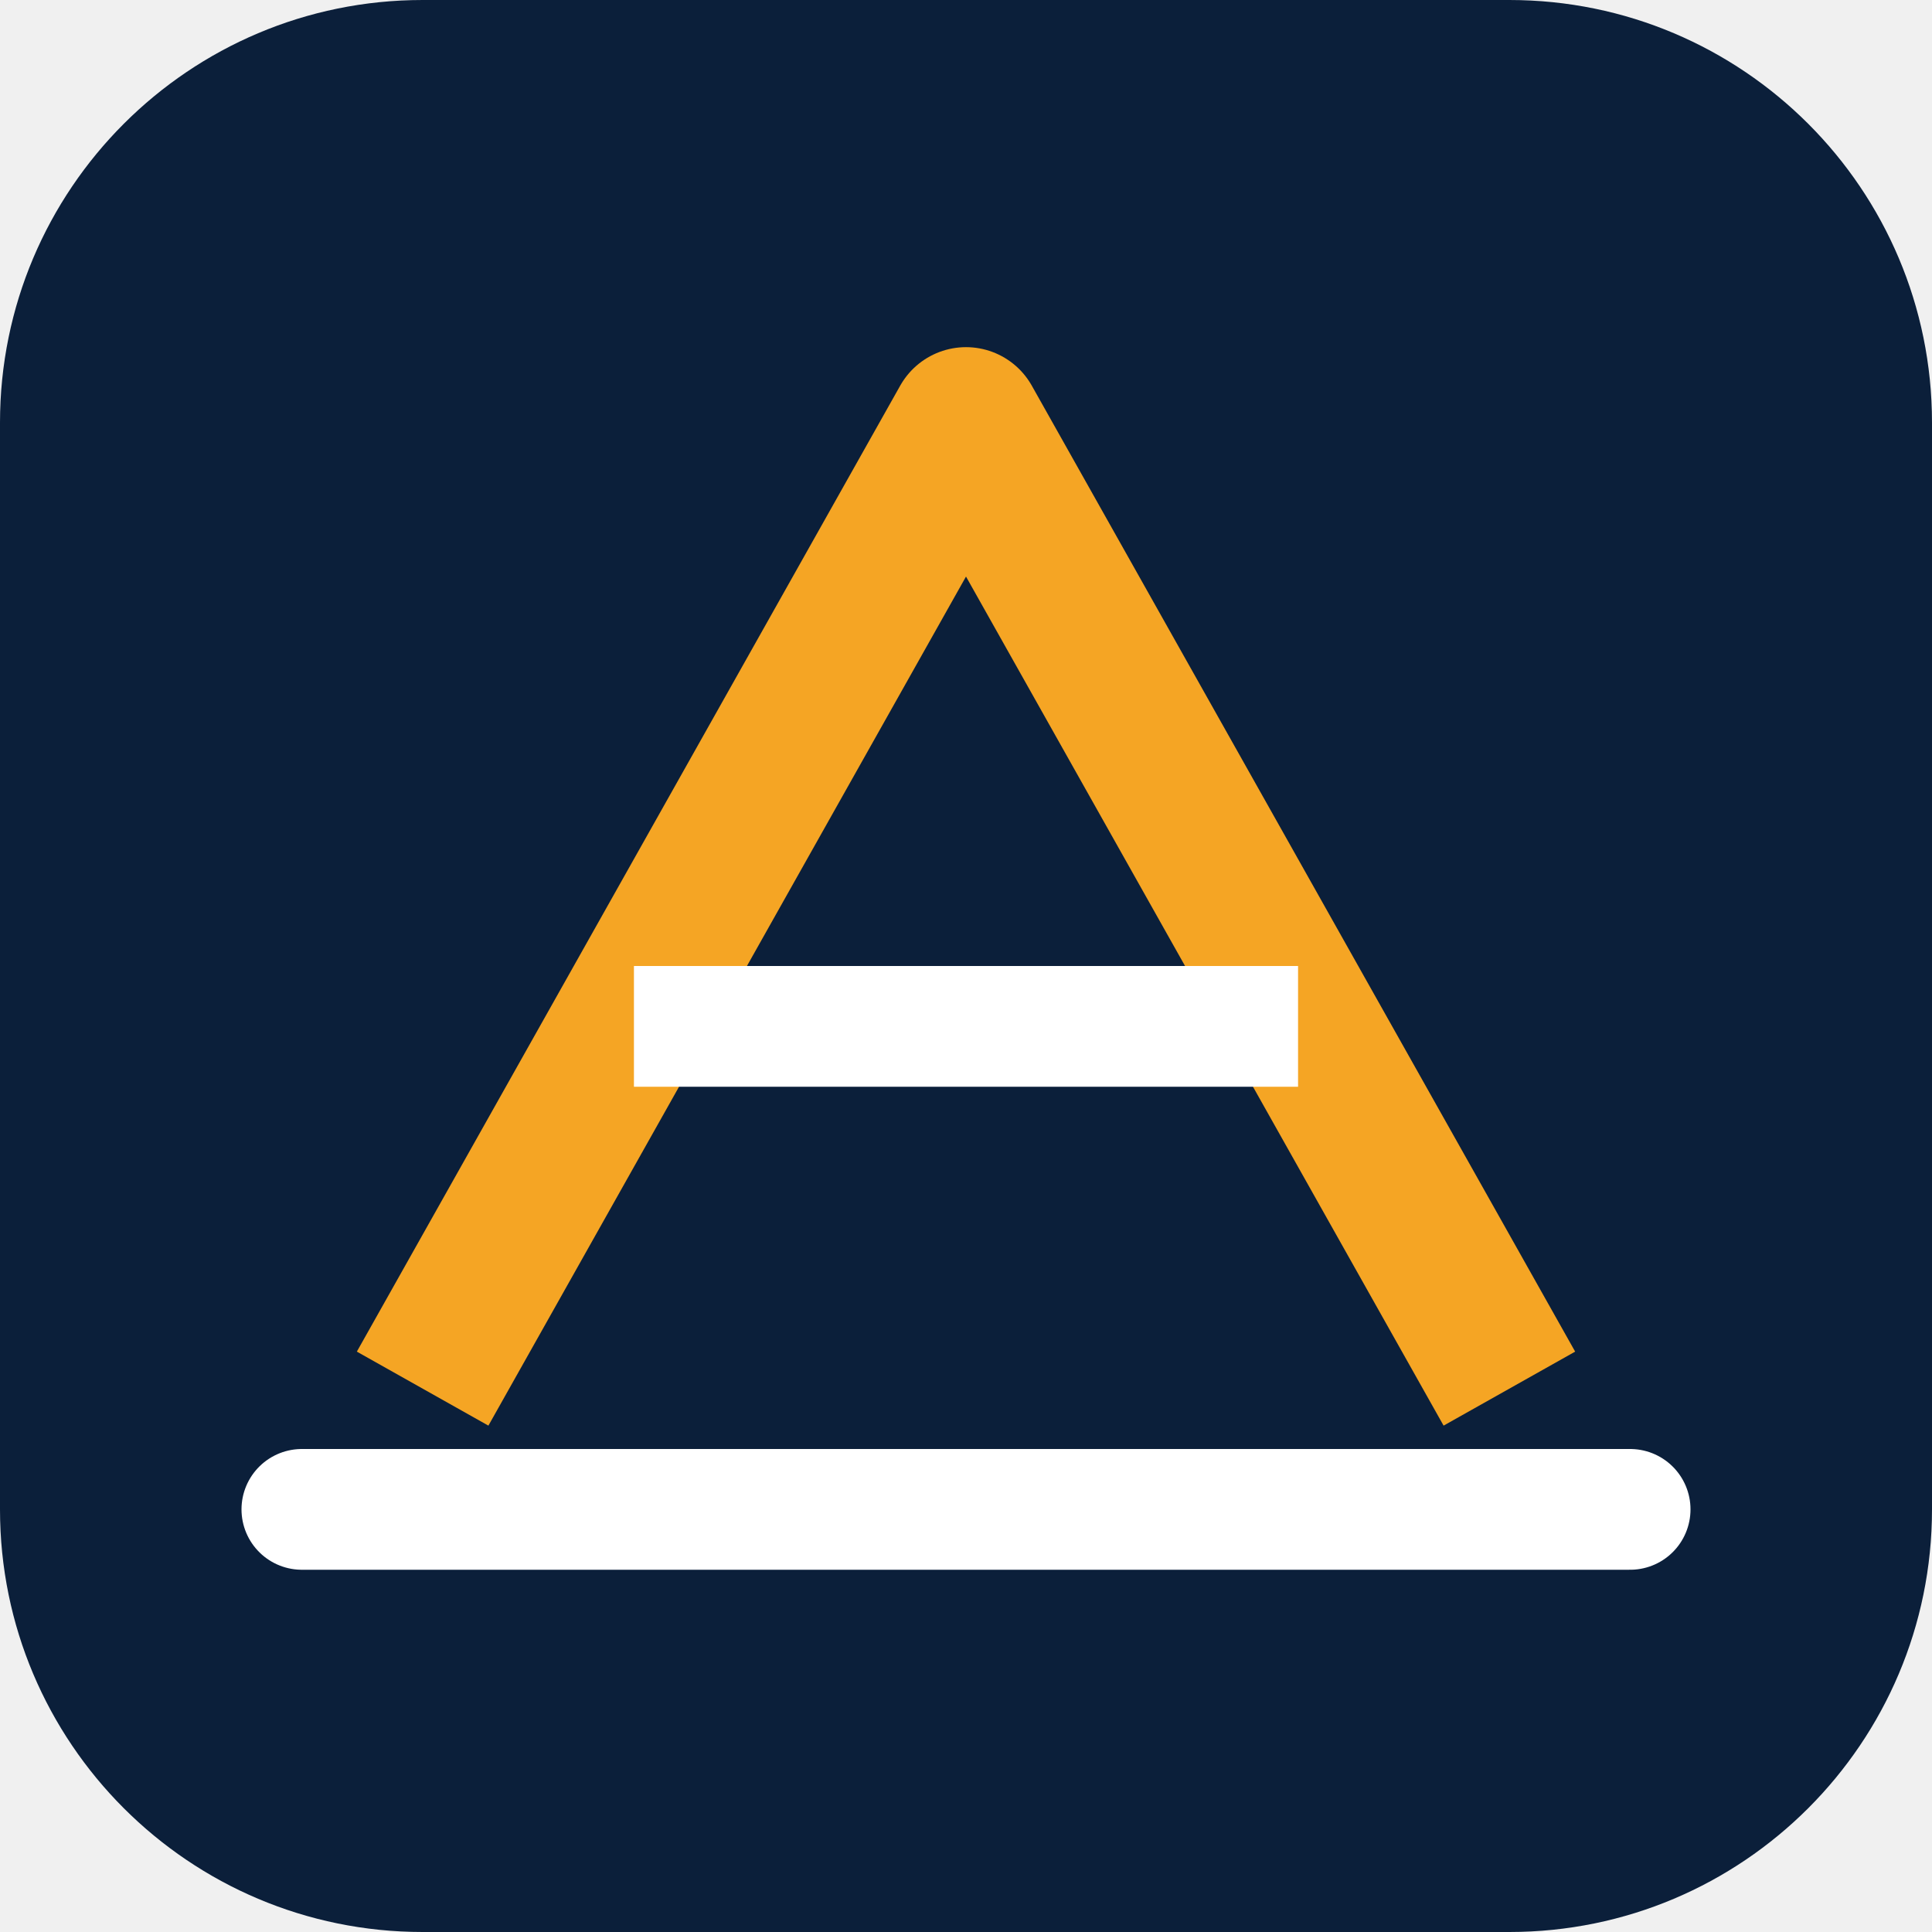
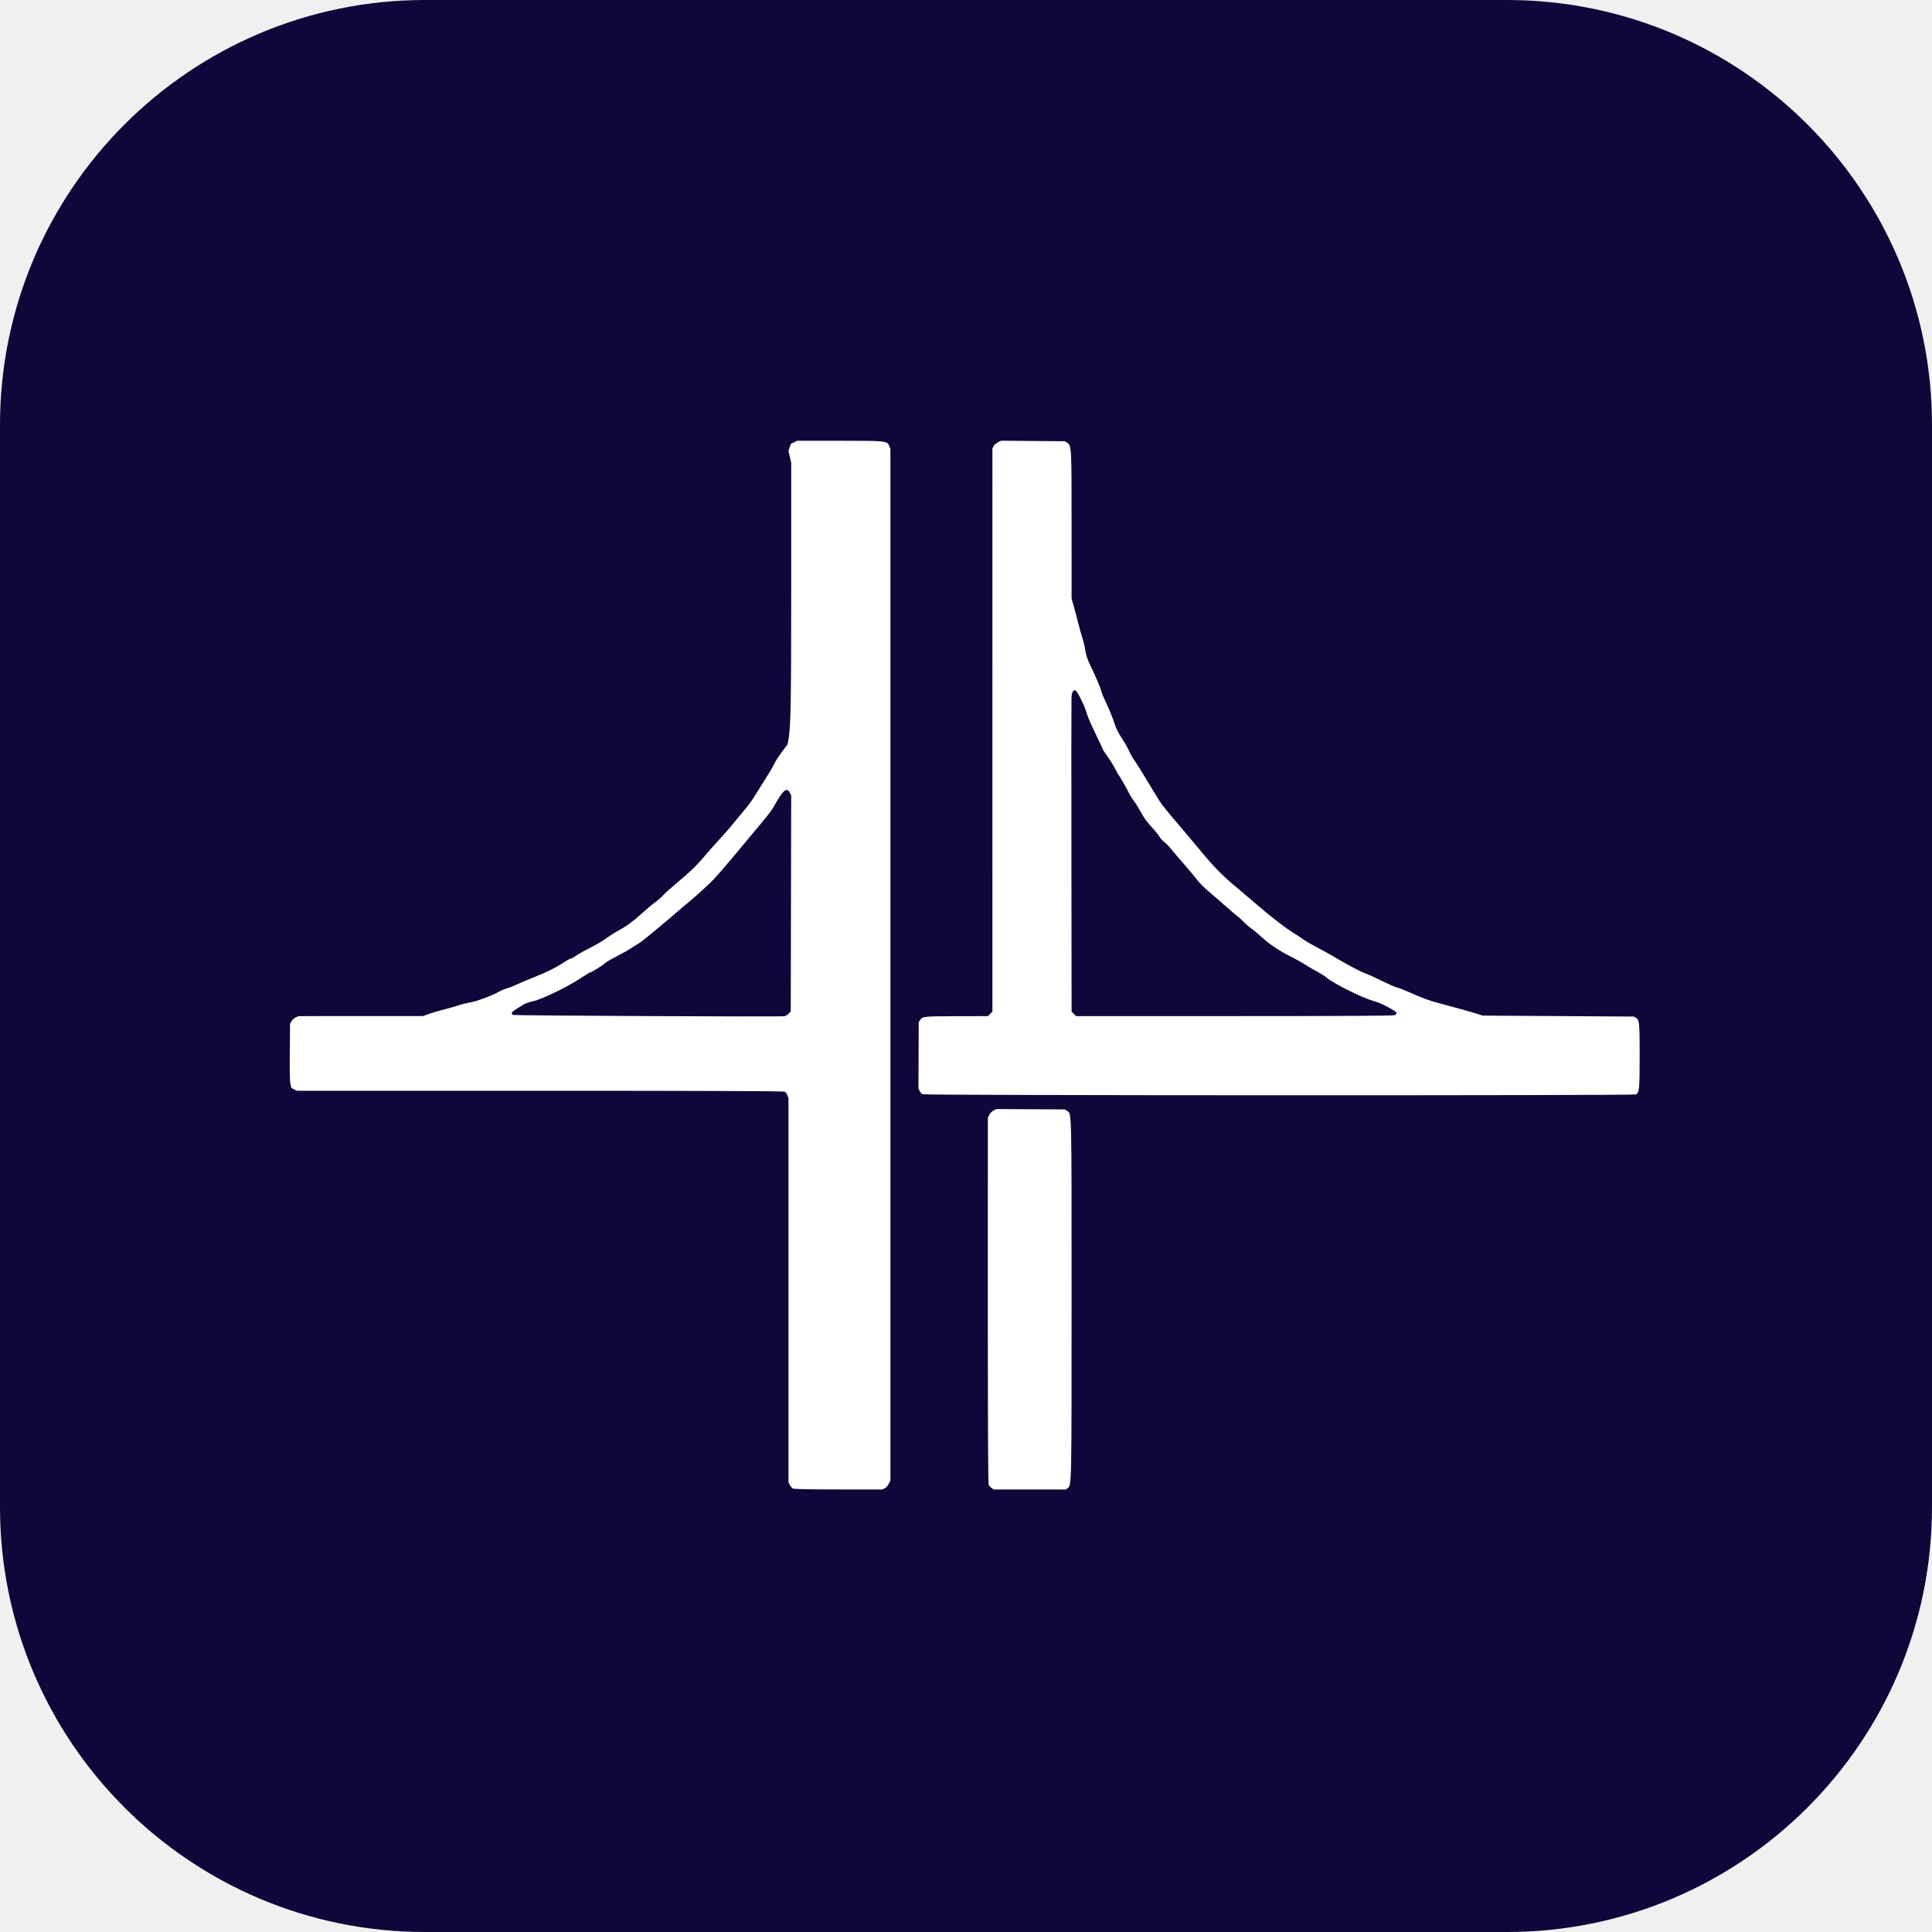
- <svg xmlns="http://www.w3.org/2000/svg" viewBox="0 0 64 64">
-   <rect width="64" height="64" rx="14" fill="#0b1f3a" />
-   <path d="M14 46 32 14l18 32" fill="none" stroke="#f5a524" stroke-width="5" stroke-linejoin="round" />
-   <path d="M21 34h22" stroke="#fff" stroke-width="4" />
-   <path d="M10 50h44" stroke="#fff" stroke-width="4" stroke-linecap="round" />
+ <svg xmlns="http://www.w3.org/2000/svg" viewBox="0 0 100 100">
+   <rect width="100" height="100" rx="22" fill="#0f063a" />
+   <g transform="translate(14.00,21.73) scale(0.04712)">
+     <path fill="#ffffff" fill-rule="evenodd" d="M573.75,1173.92C572.79,1173.36 571.32,1171.60 570.50,1170.00L569.00,1167.10L569.00,956.20L569.00,745.30L567.89,742.13C567.29,740.38 565.97,738.52 564.96,737.98C563.78,737.35 468.34,737.00 296.02,737.00L28.90,737.00L25.99,735.49L23.07,733.99L21.97,729.90C21.25,727.21 20.98,715.19 21.20,694.66L21.52,663.50L22.90,660.80C23.66,659.31 25.75,657.40 27.54,656.55L30.80,655.00L99.15,654.98L167.50,654.96L174.50,652.45C178.35,651.07 185.14,649.07 189.59,648.02C194.04,646.96 201.02,644.98 205.09,643.61C209.17,642.25 215.65,640.59 219.50,639.94C226.82,638.69 243.57,632.46 250.61,628.36C252.87,627.05 257.14,625.26 260.11,624.38C263.07,623.50 267.52,621.76 270.00,620.51C272.48,619.27 281.02,615.66 289.00,612.50C303.68,606.68 314.33,601.33 323.28,595.31C325.99,593.49 328.78,592.00 329.49,592.00C330.20,592.00 333.01,590.46 335.74,588.59C338.47,586.71 345.38,582.81 351.10,579.92C356.82,577.03 363.30,573.39 365.50,571.82C372.06,567.14 380.26,561.92 384.19,559.90C390.46,556.70 399.12,550.24 408.00,542.14C412.68,537.87 419.16,532.42 422.42,530.04C425.67,527.65 429.70,524.13 431.37,522.23C433.04,520.32 438.71,515.18 443.96,510.80C459.63,497.71 467.83,489.95 474.93,481.50C481.64,473.51 484.09,470.75 495.62,458.17C501.04,452.26 509.04,442.78 523.62,425.00C526.10,421.98 530.19,416.12 532.72,412.00C535.24,407.88 538.74,402.25 540.49,399.50C548.64,386.72 550.78,383.12 553.27,378.00C554.75,374.98 558.65,368.91 561.95,364.52L567.96,356.54L568.92,351.52C571.53,337.84 572.01,311.27 572.01,181.81L572.00,47.12L570.50,40.65L569.00,34.17L570.25,30.34L571.50,26.50L575.00,24.75L578.50,23.00L625.10,23.00C676.37,23.00 677.31,23.10 679.61,28.60L681.00,31.94L681.00,598.51L681.00,1165.08L679.08,1168.84C678.02,1170.91 675.98,1173.14 674.53,1173.80L671.91,1175.00L623.70,1174.97C592.83,1174.95 574.87,1174.57 573.75,1173.92ZM792.23,1173.45C791.01,1172.60 789.55,1171.03 788.98,1169.97C788.28,1168.66 787.96,1103.41 787.99,967.40L788.02,766.75L789.59,763.45C790.46,761.62 792.59,759.47 794.37,758.63L797.59,757.10L835.09,757.30L872.59,757.50L875.34,759.30C880.13,762.44 880.00,756.91 879.99,965.32C879.99,1172.22 880.02,1170.47 875.74,1173.47L873.55,1175.00L834.00,1175.00L794.45,1175.00L792.23,1173.45ZM716.36,740.83C715.19,740.26 713.68,738.60 713.00,737.15L711.78,734.50L711.92,698.00L712.06,661.50L713.87,659.02C716.58,655.32 717.76,655.21 754.30,655.10L788.09,655.00L790.55,652.55L793.00,650.09L793.01,340.80L793.03,31.50L794.28,29.00C794.97,27.62 797.10,25.70 799.01,24.73L802.50,22.95L837.55,23.23L872.59,23.50L875.25,25.24C879.92,28.30 879.99,29.63 879.99,115.50L880.00,196.51L882.02,203.50C883.14,207.35 885.41,215.90 887.07,222.50C888.73,229.10 890.96,237.07 892.03,240.21C893.10,243.35 894.45,249.20 895.03,253.21C895.73,258.00 897.44,263.25 900.00,268.50C905.85,280.50 911.69,294.12 912.44,297.50C912.80,299.15 914.17,302.75 915.48,305.50C920.64,316.32 924.98,326.84 927.26,334.04C928.71,338.62 931.74,344.66 934.96,349.43C937.87,353.76 941.59,360.24 943.23,363.84C944.86,367.45 947.31,371.85 948.67,373.63C951.03,376.72 956.14,384.96 970.48,408.75C979.16,423.16 978.69,422.54 1002.86,451.00C1010.10,459.52 1019.50,470.73 1023.76,475.90C1035.15,489.74 1045.58,500.42 1057.57,510.53C1063.42,515.46 1072.17,522.88 1077.00,527.00C1093.01,540.67 1096.36,543.43 1106.69,551.50C1112.33,555.90 1119.92,561.30 1123.56,563.50C1127.19,565.70 1132.14,568.95 1134.55,570.72C1136.96,572.49 1143.78,576.47 1149.72,579.58C1155.65,582.68 1162.97,586.69 1166.00,588.48C1176.66,594.81 1178.59,595.91 1188.51,601.27C1194.01,604.25 1200.31,607.26 1202.51,607.97C1204.70,608.67 1212.72,612.31 1220.32,616.06C1227.91,619.80 1235.56,623.16 1237.32,623.52C1239.07,623.87 1243.88,625.68 1248.00,627.53C1265.36,635.32 1273.61,638.32 1287.50,641.88C1299.31,644.91 1319.71,650.62 1326.00,652.66L1331.50,654.44L1414.50,654.97L1497.50,655.50L1499.80,656.81C1503.71,659.04 1504.00,661.89 1504.00,698.42C1504.00,734.78 1503.59,739.08 1499.96,741.02C1497.35,742.42 719.25,742.23 716.36,740.83ZM569.17,652.32L571.50,649.84L571.74,531.17L571.99,412.50L570.72,410.00C567.12,402.90 562.86,406.54 552.56,425.56C551.35,427.79 544.99,436.05 538.43,443.91C531.87,451.77 522.51,463.00 517.64,468.85C498.81,491.48 488.32,503.56 483.69,507.94C473.70,517.42 463.32,526.72 458.50,530.54C455.75,532.72 450.96,536.75 447.85,539.50C442.29,544.42 436.41,549.38 416.72,565.78C411.25,570.34 405.42,574.77 403.77,575.62C402.11,576.48 398.68,578.63 396.13,580.40C393.58,582.18 386.77,586.02 381.00,588.94C375.23,591.86 369.38,595.26 368.00,596.50C364.91,599.29 352.64,607.00 351.30,607.00C350.75,607.00 345.58,610.12 339.79,613.94C325.78,623.20 297.63,636.77 288.51,638.66C284.66,639.47 280.15,640.98 278.50,642.03C276.85,643.08 273.14,645.35 270.25,647.07C265.04,650.17 263.85,652.14 266.25,653.69C267.44,654.46 558.58,655.88 564.17,655.15C565.64,654.95 567.89,653.68 569.17,652.32ZM1235.07,653.96C1236.13,653.40 1237.00,652.31 1237.00,651.55C1237.00,649.61 1219.65,640.48 1212.37,638.59C1200.40,635.49 1168.22,619.56 1160.21,612.78C1158.40,611.24 1154.35,608.62 1151.21,606.96C1144.91,603.61 1140.54,601.04 1134.50,597.13C1132.30,595.70 1126.45,592.50 1121.50,590.01C1108.12,583.27 1097.57,576.29 1089.61,568.91C1085.70,565.28 1080.47,560.92 1078.00,559.21C1075.53,557.50 1071.70,554.23 1069.50,551.94C1067.30,549.65 1063.92,546.61 1062.00,545.17C1060.08,543.74 1054.45,538.93 1049.50,534.49C1044.55,530.05 1036.31,522.90 1031.20,518.60C1026.08,514.29 1020.01,508.24 1017.71,505.14C1015.40,502.04 1009.02,494.37 1003.51,488.10C998.00,481.83 991.63,474.36 989.34,471.48C987.05,468.61 983.76,465.25 982.03,464.02C980.30,462.79 977.73,459.92 976.31,457.64C974.90,455.36 970.98,450.56 967.62,446.96C964.25,443.37 960.15,438.03 958.50,435.10C953.04,425.41 950.53,421.34 947.89,417.90C946.46,416.03 944.38,412.70 943.28,410.50C939.93,403.81 932.99,391.65 931.60,390.03C930.87,389.19 929.09,386.02 927.64,383.00C926.18,379.98 922.55,374.12 919.56,370.00C916.57,365.88 914.09,362.05 914.06,361.50C914.02,360.95 910.41,353.21 906.04,344.30C901.66,335.40 897.38,325.40 896.52,322.08C894.65,314.88 886.38,298.08 884.31,297.29C881.77,296.31 880.16,299.29 879.87,305.50C879.71,308.80 879.68,387.68 879.79,480.80L880.00,650.09L882.45,652.55L884.91,655.00L1059.02,655.00C1177.13,655.00 1233.75,654.67 1235.07,653.96Z" />
+   </g>
</svg>
